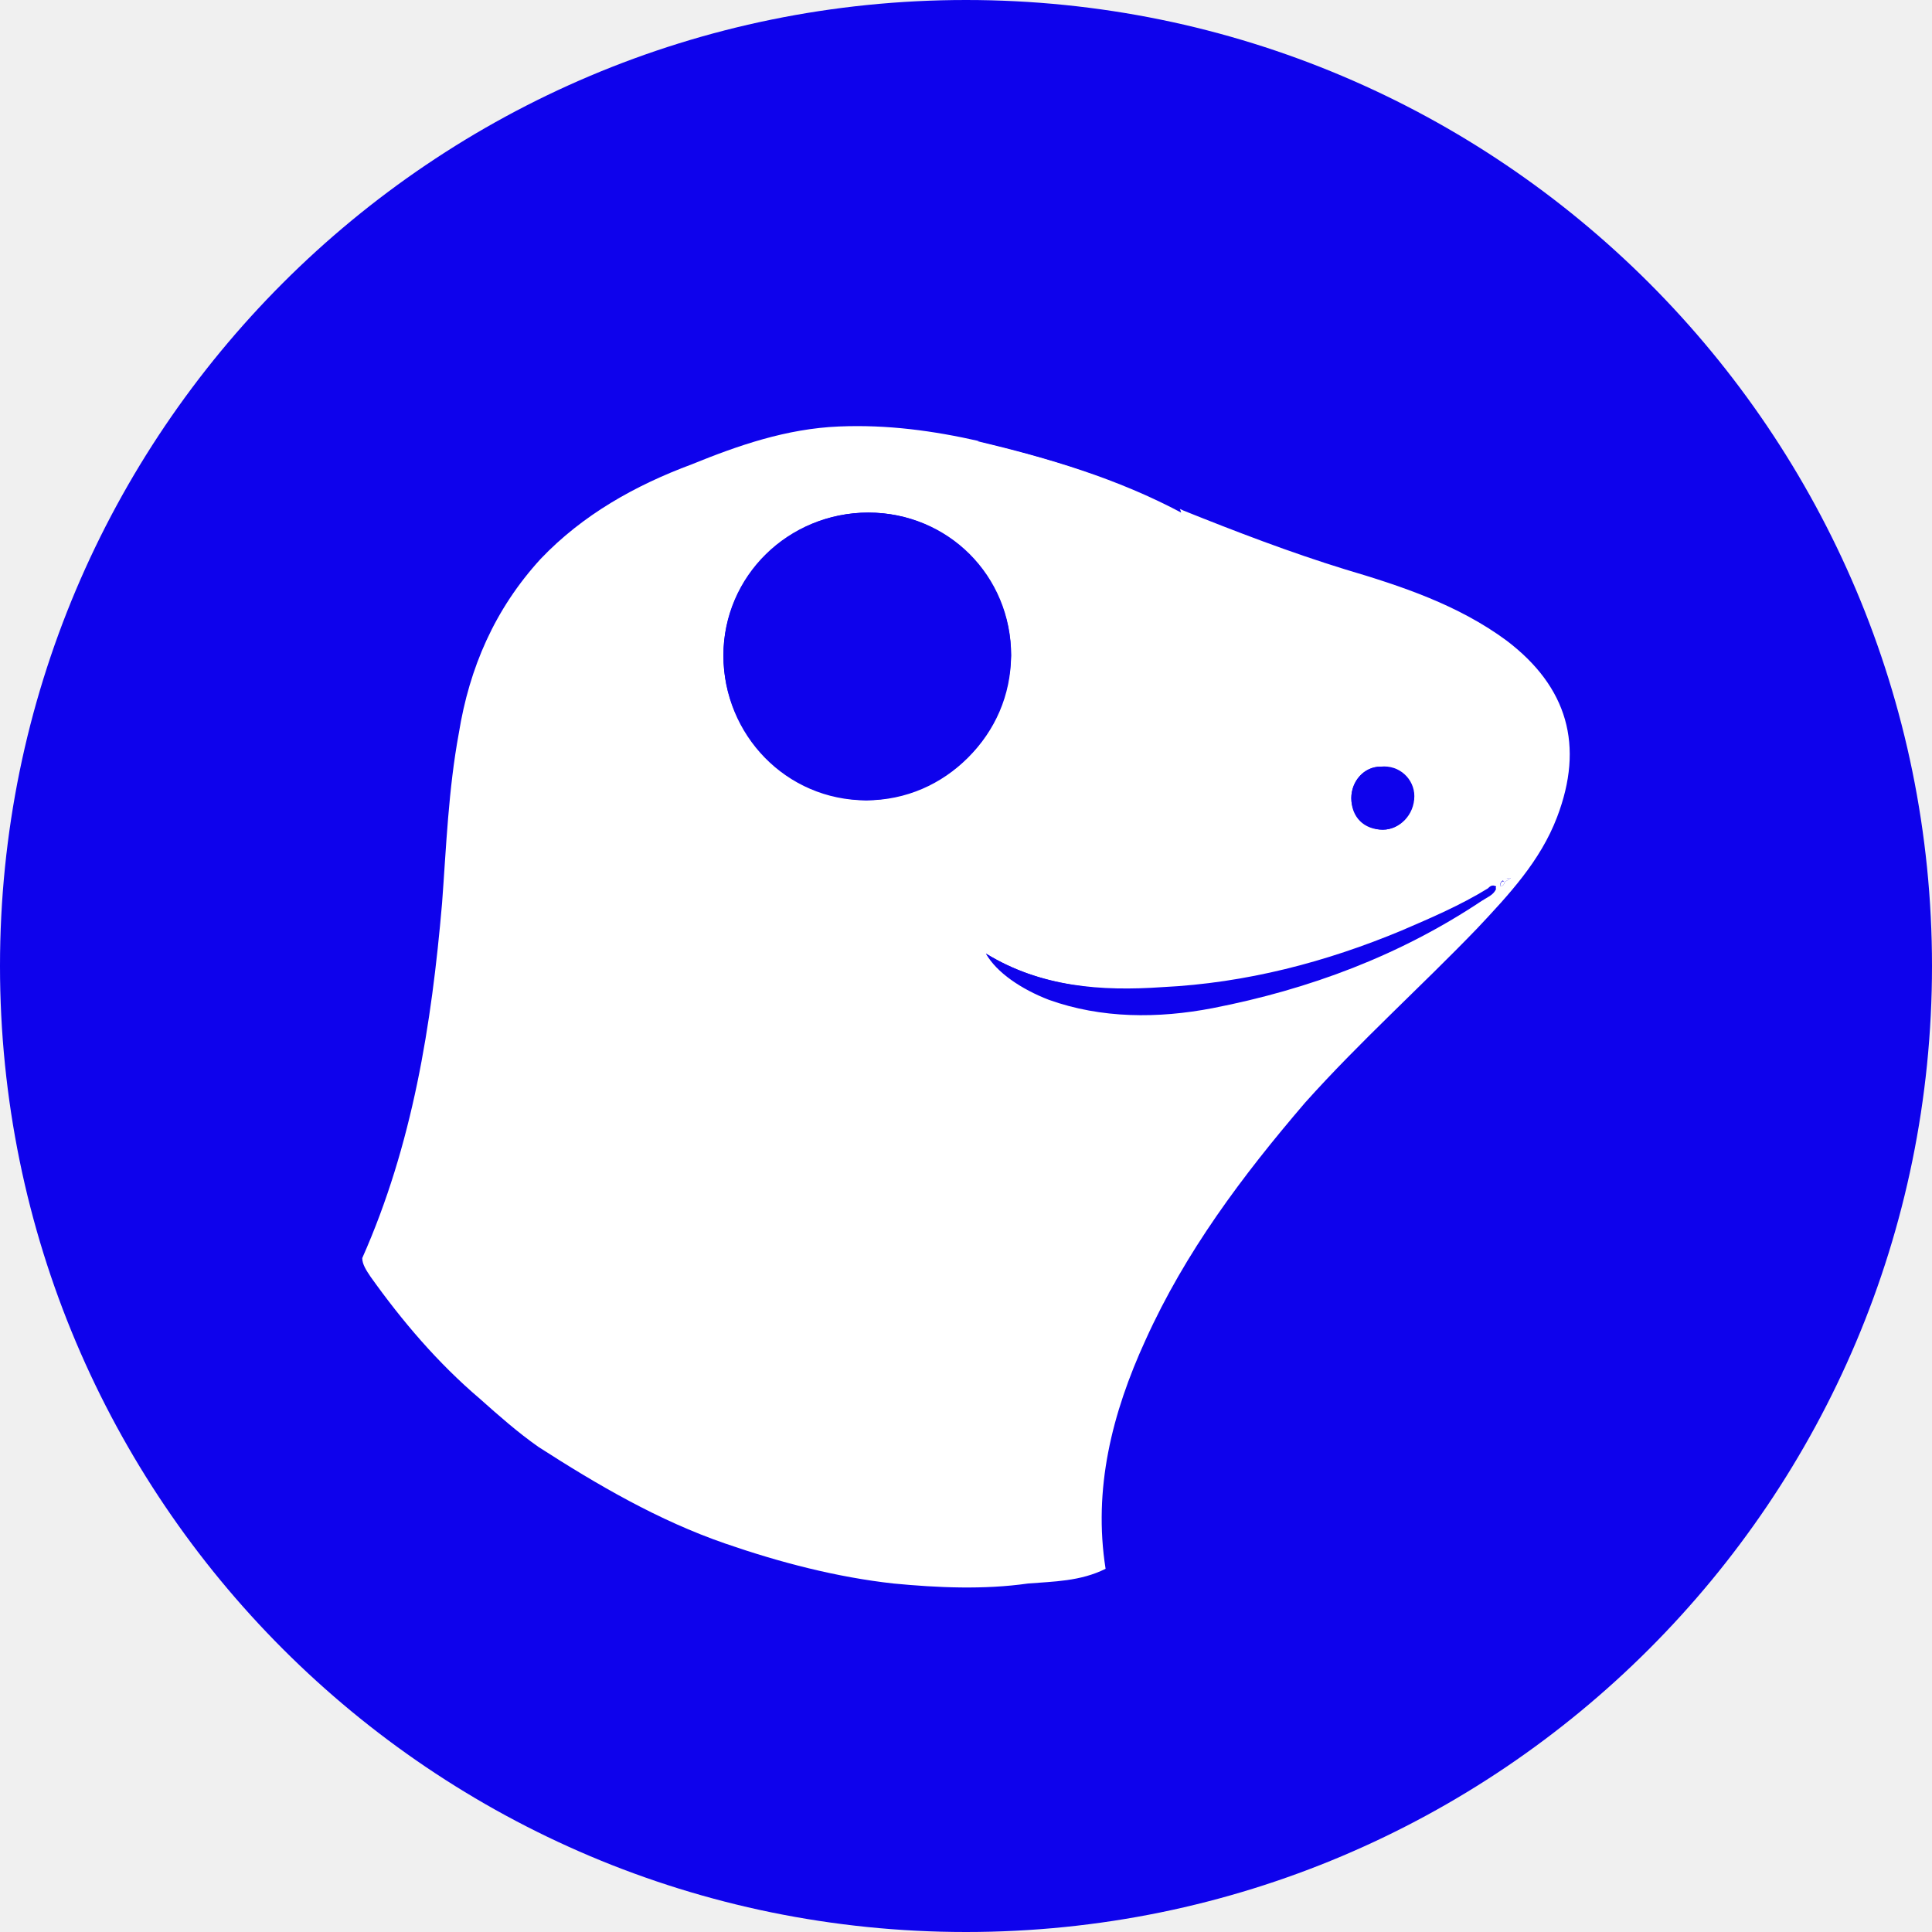
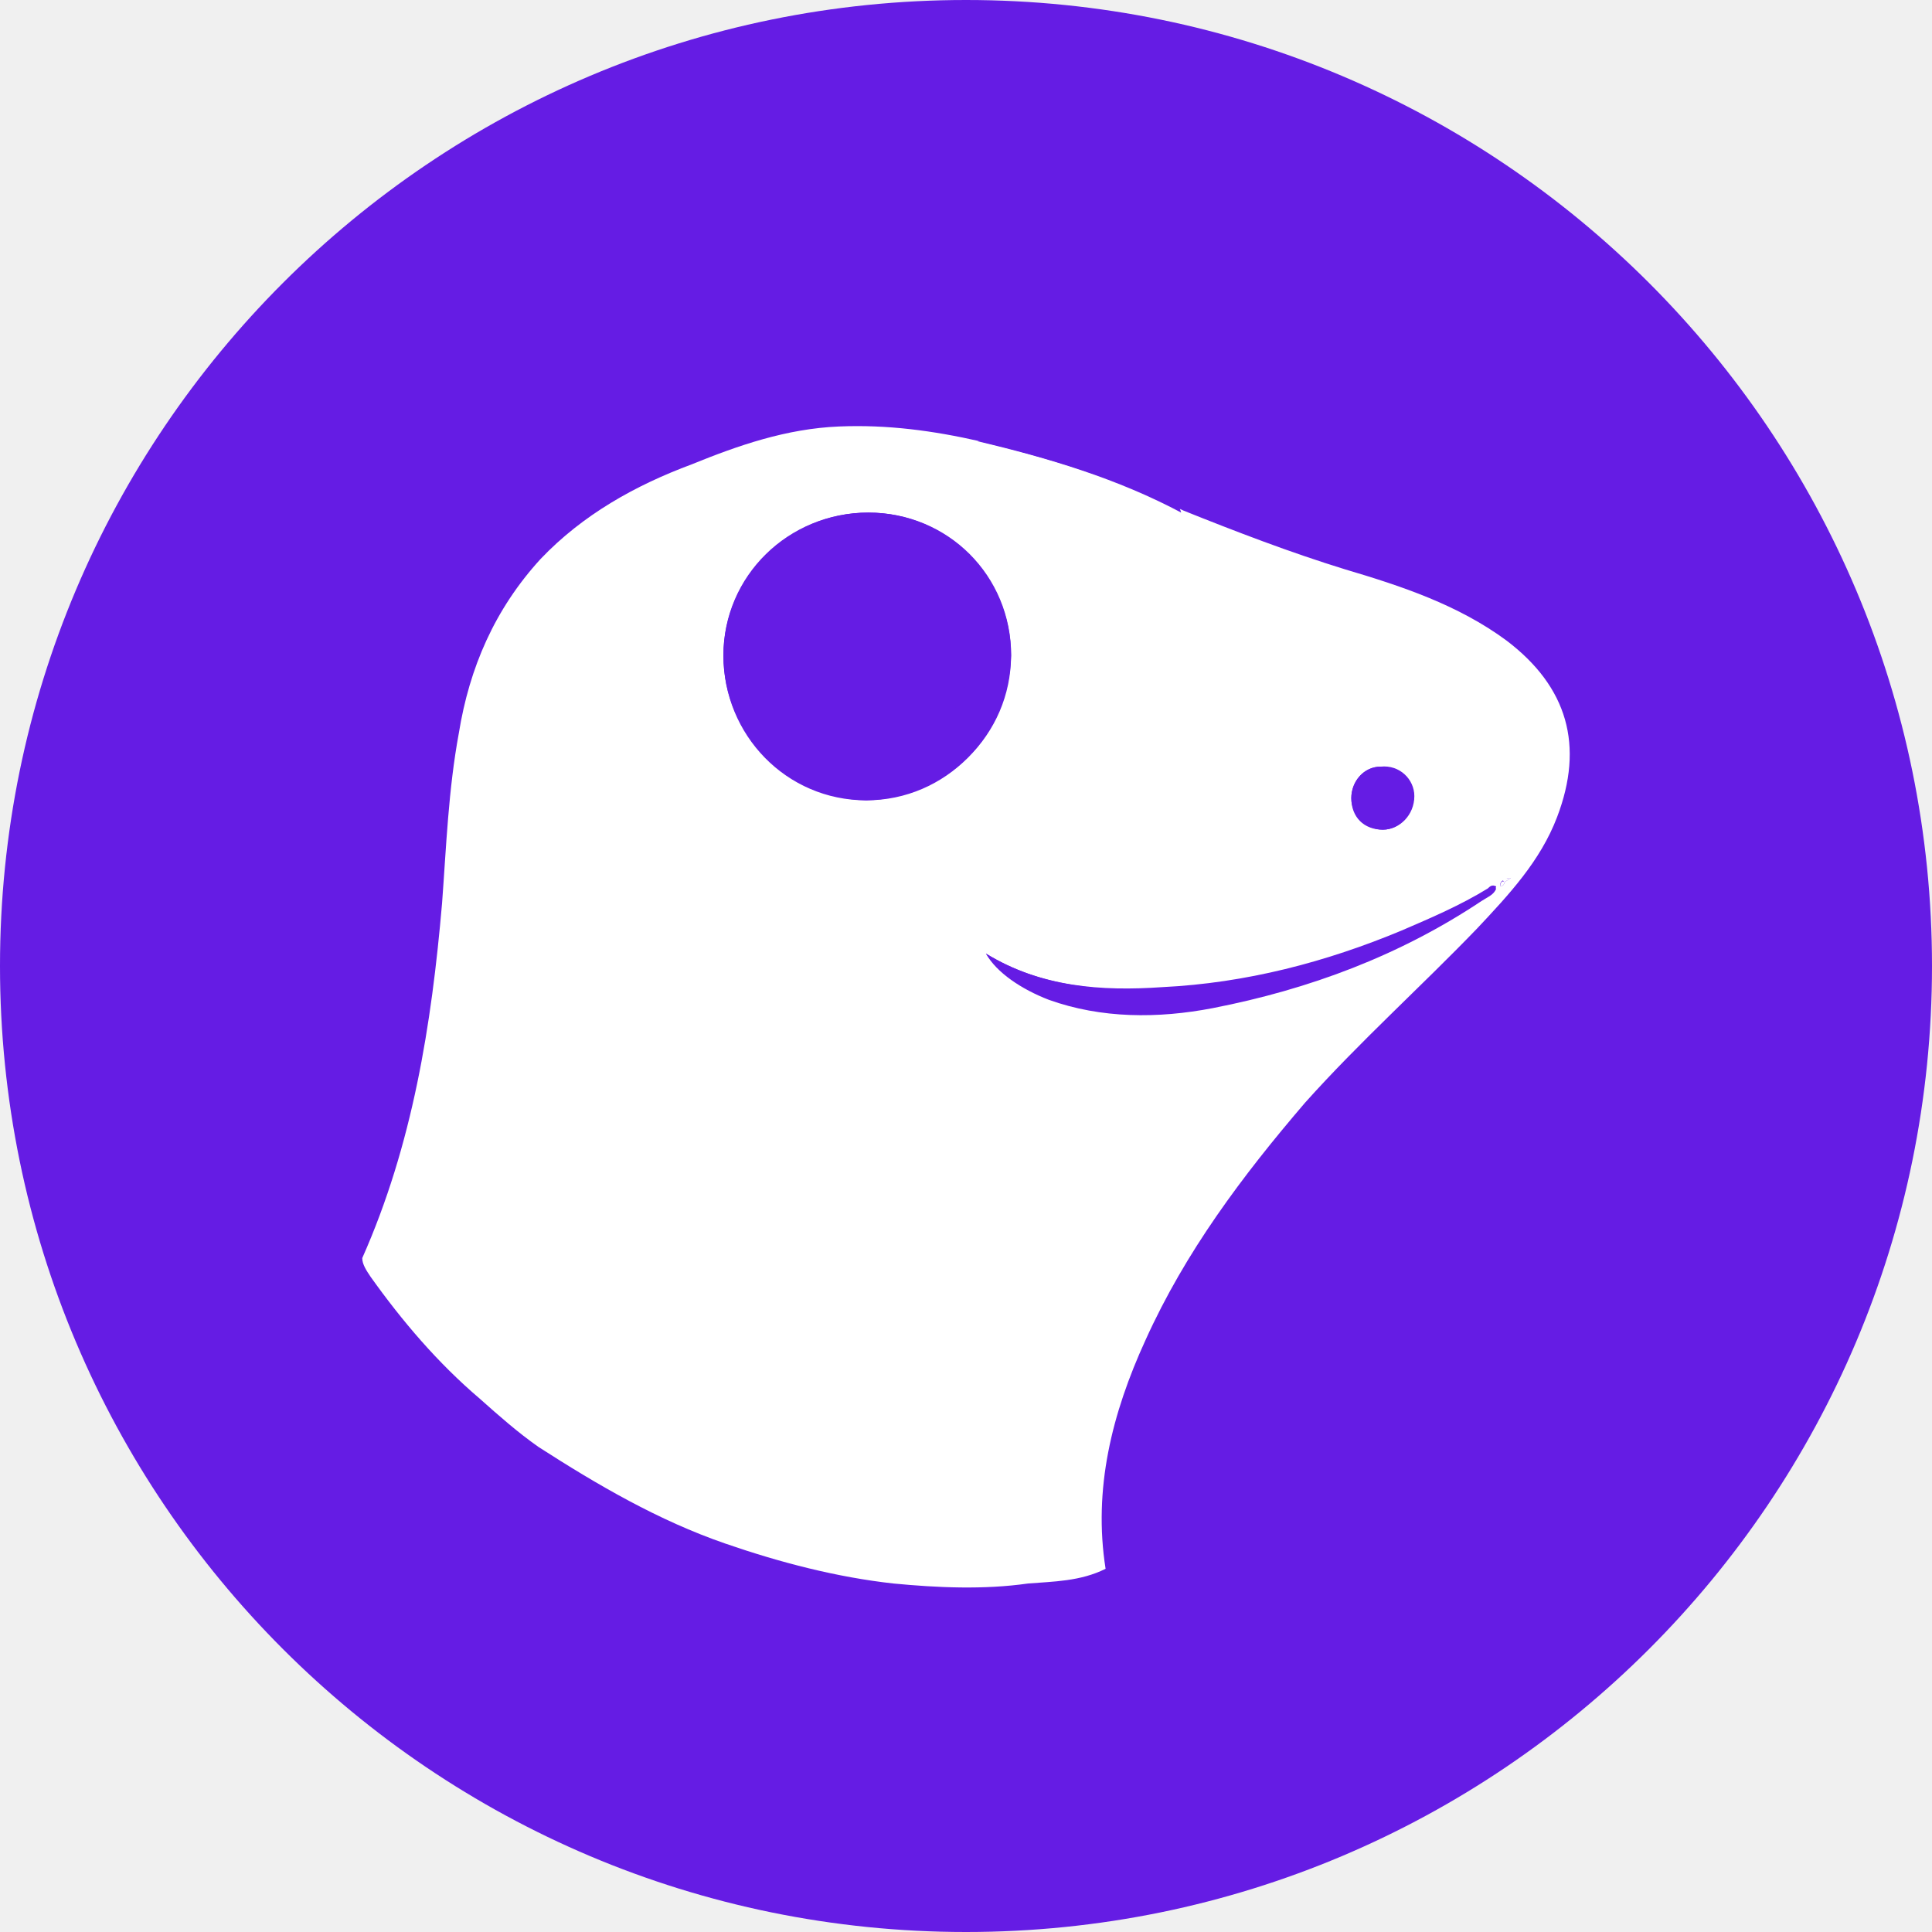
<svg xmlns="http://www.w3.org/2000/svg" width="16" height="16" viewBox="0 0 16 16" fill="none">
-   <circle cx="8" cy="8" r="8" fill="#0E02EC" />
+   <circle cx="8" cy="8" r="8" fill="#651CE4" />
  <path fill-rule="evenodd" clip-rule="evenodd" d="M9.156 12.992C8.947 13.097 8.721 13.097 8.513 13.114C8.148 13.166 7.765 13.149 7.4 13.114C6.93 13.062 6.461 12.94 6.009 12.784C5.452 12.592 4.948 12.297 4.461 11.984C4.287 11.862 4.13 11.723 3.974 11.584C3.626 11.288 3.33 10.94 3.07 10.575C3.035 10.523 3 10.471 3 10.419C3.417 9.48 3.574 8.488 3.661 7.48C3.696 7.01 3.713 6.541 3.8 6.071C3.887 5.532 4.096 5.045 4.478 4.628C4.826 4.263 5.261 4.019 5.73 3.845C6.113 3.689 6.513 3.55 6.948 3.532C7.348 3.515 7.73 3.567 8.113 3.654C8.687 3.793 9.26 3.967 9.8 4.228C10.234 4.402 10.687 4.576 11.139 4.715C11.608 4.854 12.078 5.01 12.478 5.306C12.982 5.689 13.121 6.175 12.895 6.767C12.756 7.132 12.495 7.41 12.234 7.688C11.765 8.175 11.26 8.627 10.808 9.132C10.287 9.74 9.817 10.367 9.487 11.097C9.208 11.706 9.052 12.332 9.156 12.992ZM12.512 7.271C12.495 7.271 12.478 7.271 12.46 7.288C12.443 7.288 12.425 7.306 12.425 7.323C12.425 7.323 12.425 7.323 12.425 7.341C12.443 7.341 12.46 7.323 12.46 7.306L12.512 7.271C12.547 7.271 12.53 7.271 12.512 7.271C12.512 7.271 12.53 7.254 12.512 7.271ZM7.191 4.245C6.53 4.245 5.991 4.784 5.991 5.428C5.991 6.088 6.53 6.61 7.174 6.628C7.834 6.628 8.356 6.088 8.374 5.428C8.374 4.767 7.852 4.245 7.191 4.245ZM8.165 7.897C8.269 8.054 8.461 8.193 8.687 8.262C9.139 8.419 9.591 8.419 10.043 8.332C10.843 8.175 11.591 7.897 12.269 7.445C12.304 7.41 12.373 7.41 12.391 7.341C12.356 7.323 12.339 7.341 12.321 7.358C12.095 7.497 11.852 7.601 11.608 7.706C10.982 7.967 10.321 8.141 9.626 8.175C9.121 8.21 8.617 8.175 8.165 7.897ZM11.452 6.871C11.591 6.871 11.713 6.749 11.713 6.593C11.713 6.454 11.591 6.332 11.434 6.349C11.295 6.349 11.191 6.471 11.191 6.61C11.191 6.767 11.295 6.871 11.452 6.871Z" fill="white" />
-   <path fill-rule="evenodd" clip-rule="evenodd" d="M7.191 4.245C7.852 4.245 8.373 4.784 8.373 5.428C8.373 6.088 7.834 6.61 7.173 6.628C6.513 6.628 5.991 6.088 5.991 5.428C5.991 4.767 6.53 4.245 7.191 4.245ZM8.026 5.445C8.026 4.976 7.66 4.61 7.191 4.61C6.721 4.61 6.356 4.976 6.356 5.445C6.356 5.897 6.721 6.28 7.173 6.28H7.191C7.643 6.28 8.008 5.915 8.026 5.445Z" fill="#0E02EC" />
-   <path fill-rule="evenodd" clip-rule="evenodd" d="M8.165 7.897C8.617 8.175 9.121 8.21 9.626 8.193C10.321 8.158 10.982 8.001 11.608 7.723C11.851 7.619 12.095 7.514 12.321 7.375C12.338 7.358 12.356 7.341 12.391 7.358C12.373 7.41 12.321 7.428 12.269 7.462C11.591 7.914 10.843 8.193 10.043 8.349C9.591 8.436 9.121 8.436 8.686 8.28C8.46 8.193 8.252 8.054 8.165 7.897ZM8.095 3.654C8.46 3.549 8.843 3.515 9.208 3.654C9.486 3.758 9.695 3.949 9.782 4.245C9.26 3.967 8.686 3.793 8.095 3.654Z" fill="#0E02EC" />
-   <path fill-rule="evenodd" clip-rule="evenodd" d="M11.451 6.871C11.312 6.871 11.191 6.749 11.191 6.61C11.191 6.471 11.295 6.349 11.434 6.349C11.573 6.349 11.695 6.454 11.712 6.593C11.695 6.749 11.591 6.871 11.451 6.871Z" fill="#0E02EC" />
+   <path fill-rule="evenodd" clip-rule="evenodd" d="M7.191 4.245C7.852 4.245 8.373 4.784 8.373 5.428C8.373 6.088 7.834 6.61 7.173 6.628C6.513 6.628 5.991 6.088 5.991 5.428C5.991 4.767 6.53 4.245 7.191 4.245ZM8.026 5.445C8.026 4.976 7.66 4.61 7.191 4.61C6.721 4.61 6.356 4.976 6.356 5.445C6.356 5.897 6.721 6.28 7.173 6.28H7.191C7.643 6.28 8.008 5.915 8.026 5.445Z" fill="#651CE4" />
+   <path fill-rule="evenodd" clip-rule="evenodd" d="M8.165 7.897C8.617 8.175 9.121 8.21 9.626 8.193C10.321 8.158 10.982 8.001 11.608 7.723C11.851 7.619 12.095 7.514 12.321 7.375C12.338 7.358 12.356 7.341 12.391 7.358C12.373 7.41 12.321 7.428 12.269 7.462C11.591 7.914 10.843 8.193 10.043 8.349C9.591 8.436 9.121 8.436 8.686 8.28C8.46 8.193 8.252 8.054 8.165 7.897ZM8.095 3.654C8.46 3.549 8.843 3.515 9.208 3.654C9.486 3.758 9.695 3.949 9.782 4.245C9.26 3.967 8.686 3.793 8.095 3.654Z" fill="#651CE4" />
+   <path fill-rule="evenodd" clip-rule="evenodd" d="M11.451 6.871C11.312 6.871 11.191 6.749 11.191 6.61C11.191 6.471 11.295 6.349 11.434 6.349C11.573 6.349 11.695 6.454 11.712 6.593C11.695 6.749 11.591 6.871 11.451 6.871Z" fill="#651CE4" />
  <path fill-rule="evenodd" clip-rule="evenodd" d="M12.46 7.306C12.46 7.323 12.443 7.341 12.425 7.341C12.425 7.306 12.443 7.288 12.46 7.306ZM12.512 7.271L12.46 7.306L12.443 7.288C12.478 7.271 12.495 7.271 12.512 7.271Z" fill="white" />
-   <path fill-rule="evenodd" clip-rule="evenodd" d="M8.026 5.445C8.026 5.897 7.66 6.28 7.208 6.28H7.191C6.739 6.28 6.356 5.915 6.356 5.445V5.428C6.356 4.958 6.739 4.593 7.191 4.593C7.643 4.593 8.026 4.975 8.026 5.445Z" fill="#0E02EC" />
+   <path fill-rule="evenodd" clip-rule="evenodd" d="M8.026 5.445C8.026 5.897 7.66 6.28 7.208 6.28H7.191C6.739 6.28 6.356 5.915 6.356 5.445V5.428C6.356 4.958 6.739 4.593 7.191 4.593C7.643 4.593 8.026 4.975 8.026 5.445Z" fill="#651CE4" />
</svg>
